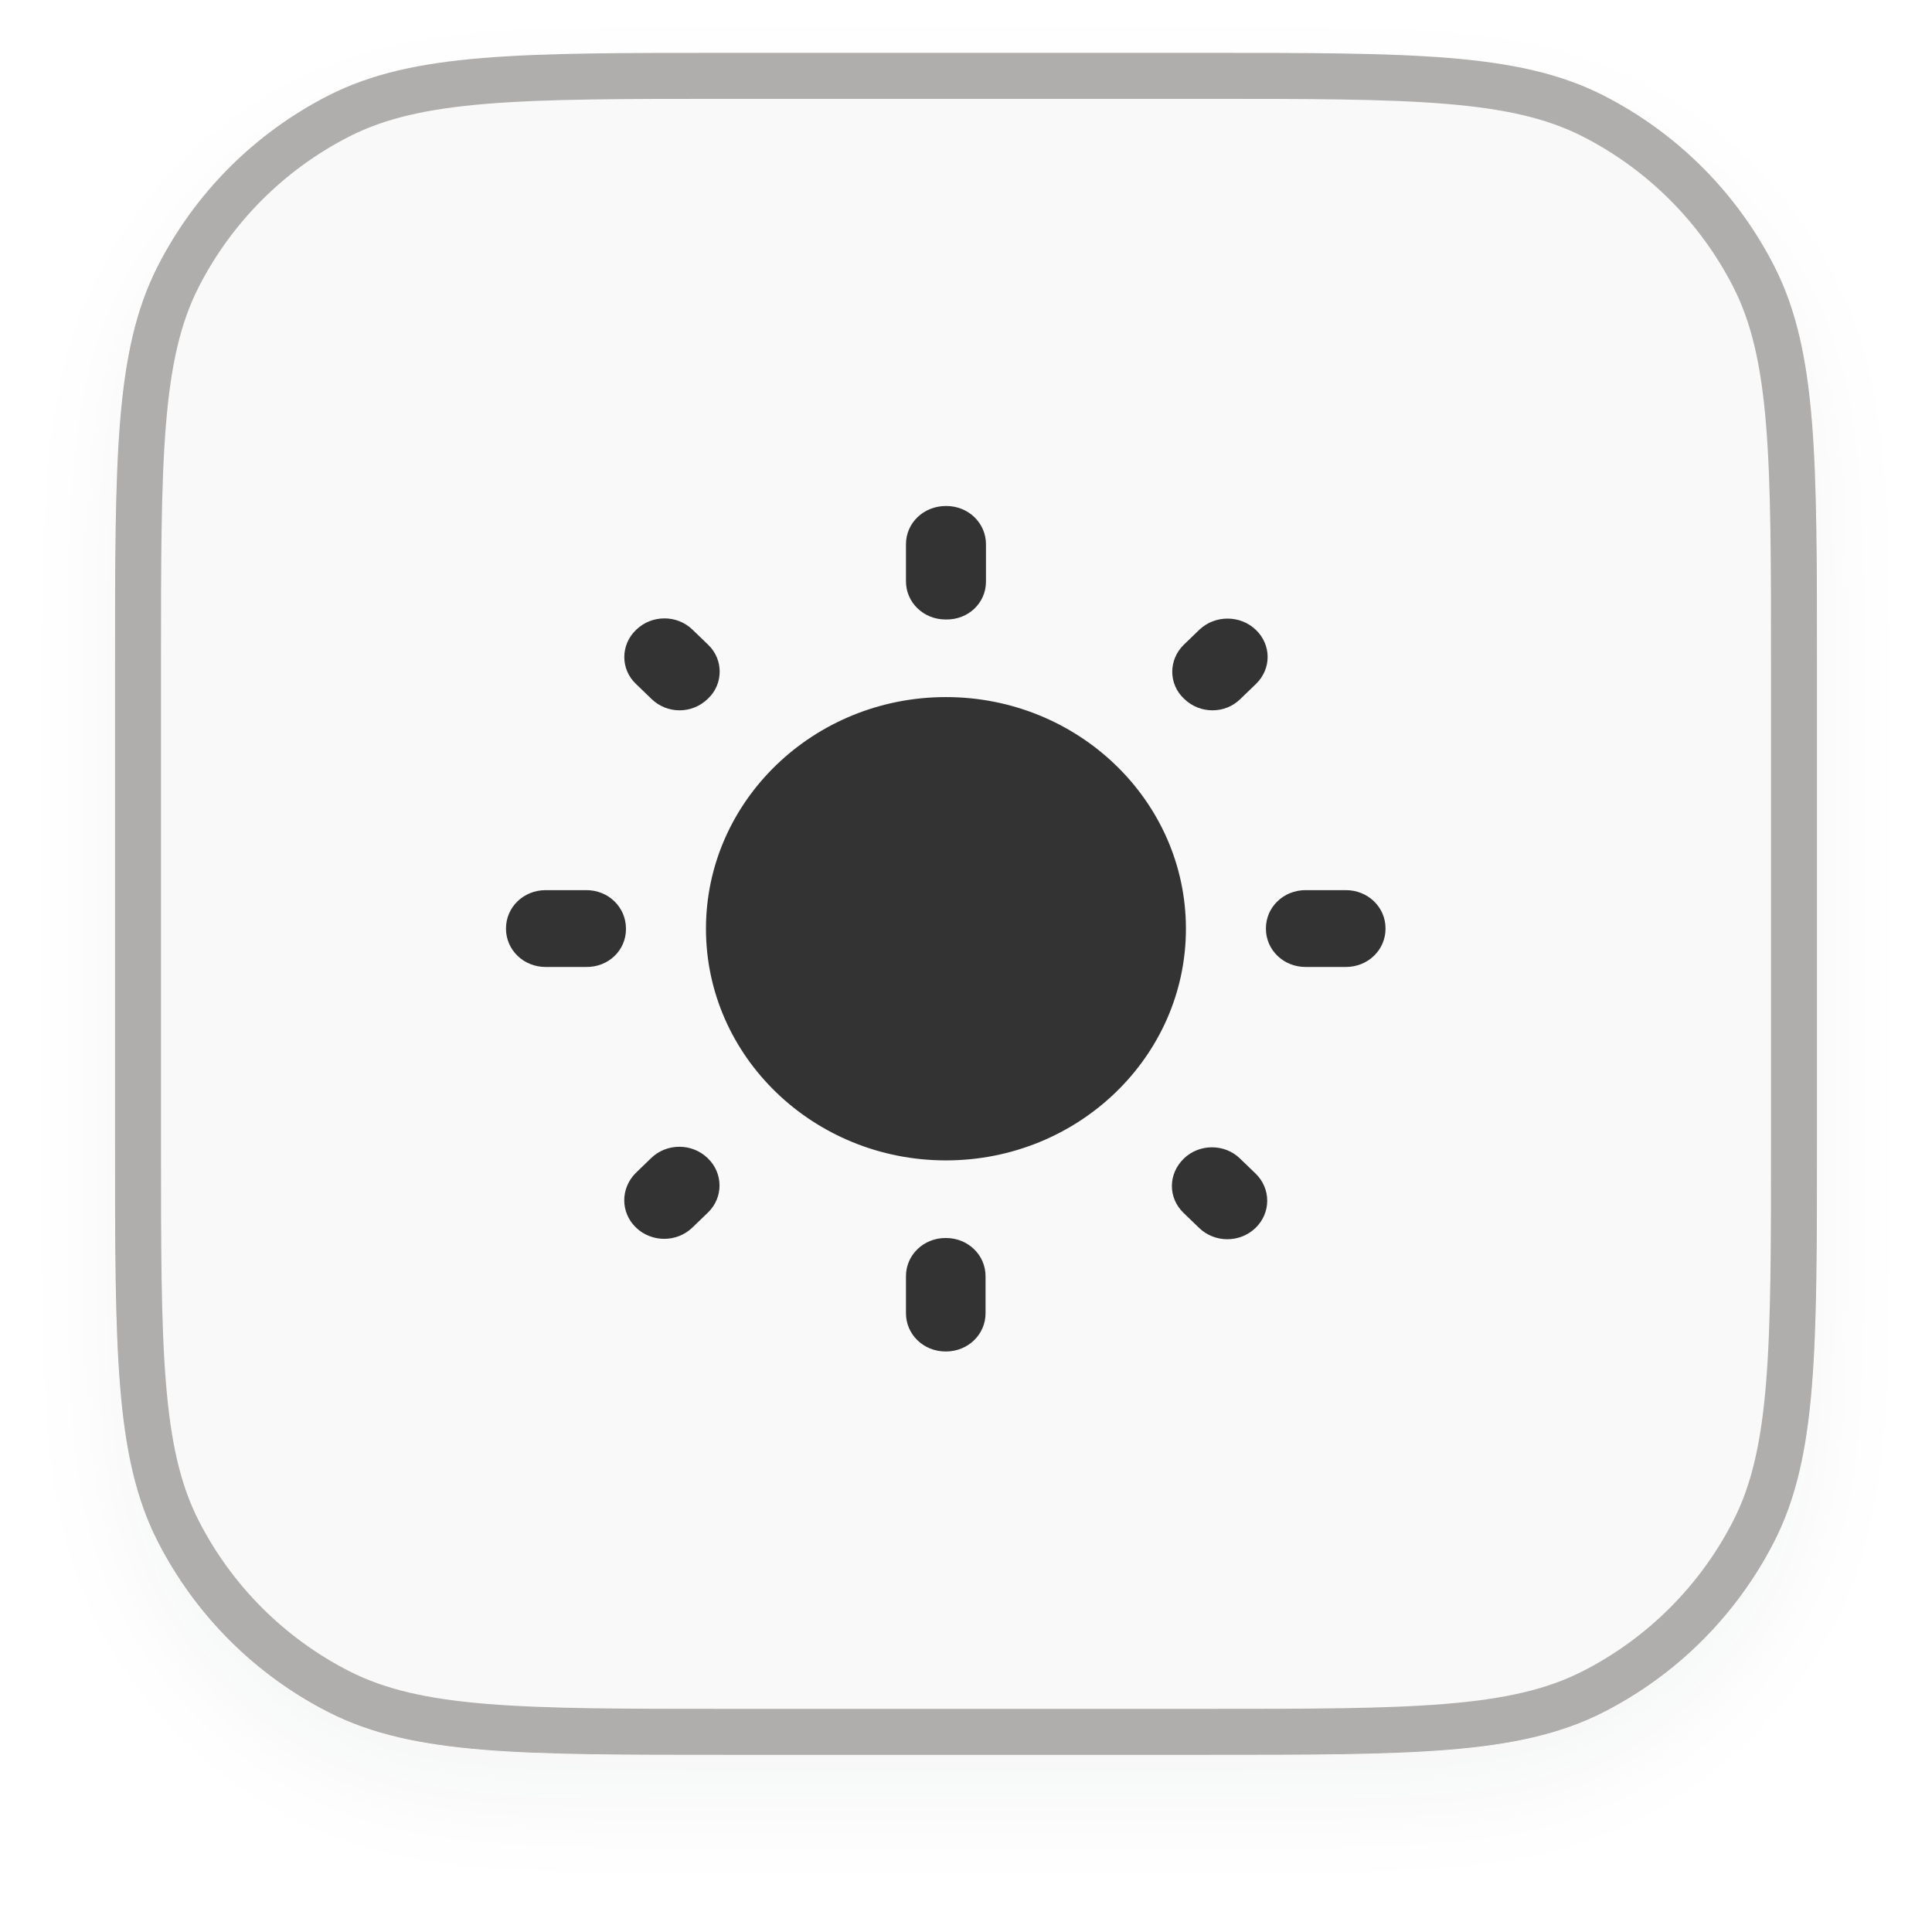
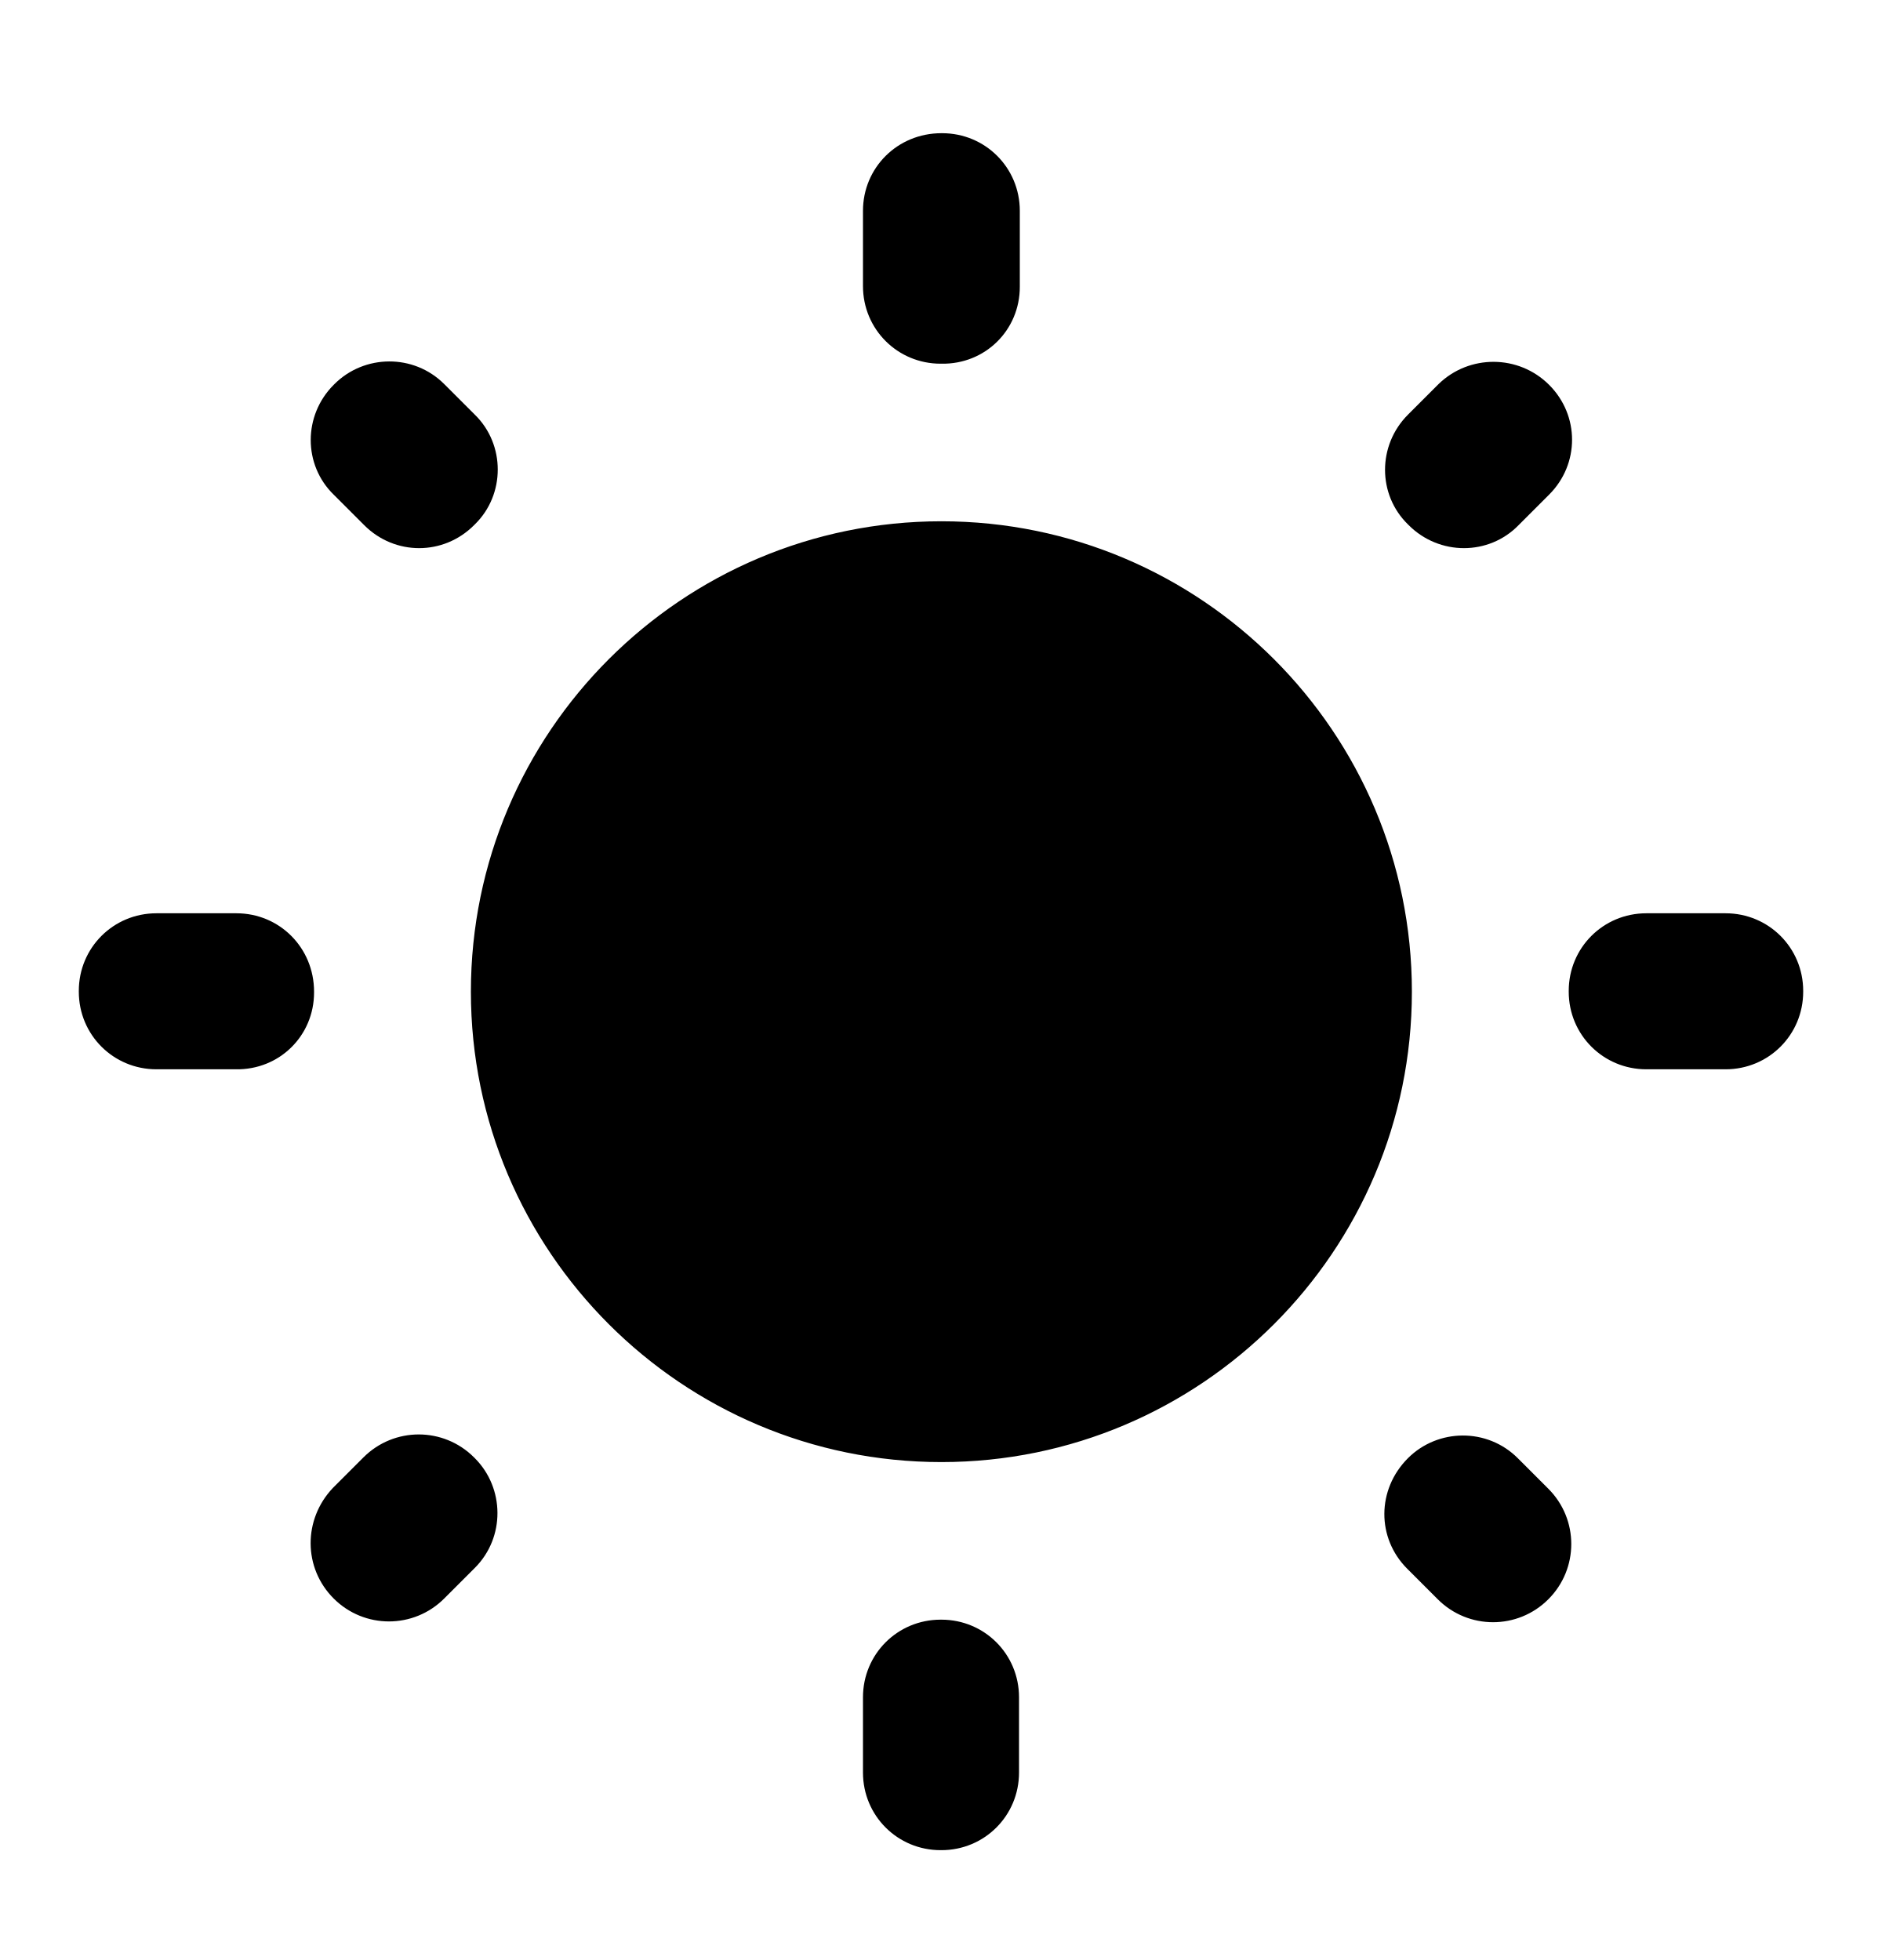
- <svg xmlns="http://www.w3.org/2000/svg" width="42" height="42" viewBox="0 0 42 42" fill="none">
-   <g filter="url(#filter0_d_700_4496)">
-     <path d="M3 14.449C3 9.969 3 7.729 3.872 6.017C4.639 4.512 5.863 3.288 7.368 2.521C9.079 1.649 11.32 1.649 15.8 1.649H26.2C30.68 1.649 32.921 1.649 34.632 2.521C36.137 3.288 37.361 4.512 38.128 6.017C39 7.729 39 9.969 39 14.449V24.849C39 29.33 39 31.57 38.128 33.281C37.361 34.786 36.137 36.01 34.632 36.777C32.921 37.649 30.68 37.649 26.2 37.649H15.8C11.32 37.649 9.079 37.649 7.368 36.777C5.863 36.01 4.639 34.786 3.872 33.281C3 31.57 3 29.33 3 24.849V14.449Z" fill="#F9F9F9" />
-     <path d="M3 14.449C3 9.969 3 7.729 3.872 6.017C4.639 4.512 5.863 3.288 7.368 2.521C9.079 1.649 11.32 1.649 15.8 1.649H26.2C30.68 1.649 32.921 1.649 34.632 2.521C36.137 3.288 37.361 4.512 38.128 6.017C39 7.729 39 9.969 39 14.449V24.849C39 29.33 39 31.57 38.128 33.281C37.361 34.786 36.137 36.01 34.632 36.777C32.921 37.649 30.68 37.649 26.2 37.649H15.8C11.32 37.649 9.079 37.649 7.368 36.777C5.863 36.01 4.639 34.786 3.872 33.281C3 31.57 3 29.33 3 24.849V14.449Z" stroke="#B0AEAC" />
-     <path d="M15.391 14.013L15.052 13.686C14.713 13.358 14.165 13.367 13.835 13.686L13.826 13.694C13.487 14.021 13.487 14.55 13.826 14.869L14.165 15.196C14.504 15.524 15.043 15.524 15.382 15.196L15.391 15.188C15.73 14.869 15.73 14.332 15.391 14.013ZM12.748 19.351H11.861C11.383 19.351 11 19.72 11 20.182V20.19C11 20.652 11.383 21.021 11.861 21.021H12.739C13.226 21.029 13.608 20.66 13.608 20.198V20.19C13.608 19.72 13.226 19.351 12.748 19.351ZM20.573 11H20.564C20.077 11 19.695 11.369 19.695 11.831V12.637C19.695 13.098 20.077 13.467 20.556 13.467H20.564C21.051 13.476 21.434 13.107 21.434 12.645V11.831C21.434 11.369 21.051 11 20.573 11ZM27.303 13.694C26.964 13.367 26.416 13.367 26.077 13.686L25.738 14.013C25.399 14.34 25.399 14.869 25.738 15.188L25.747 15.196C26.086 15.524 26.633 15.524 26.964 15.196L27.303 14.869C27.642 14.542 27.642 14.021 27.303 13.694ZM25.729 26.367L26.068 26.694C26.407 27.022 26.955 27.022 27.294 26.694C27.633 26.367 27.633 25.838 27.294 25.511L26.955 25.184C26.616 24.856 26.068 24.865 25.738 25.184C25.39 25.519 25.39 26.04 25.729 26.367ZM27.52 20.182V20.19C27.52 20.652 27.903 21.021 28.381 21.021H29.259C29.737 21.021 30.12 20.652 30.12 20.19V20.182C30.12 19.72 29.737 19.351 29.259 19.351H28.381C27.903 19.351 27.52 19.72 27.52 20.182ZM20.564 15.154C17.686 15.154 15.347 17.412 15.347 20.19C15.347 22.968 17.686 25.226 20.564 25.226C23.442 25.226 25.781 22.968 25.781 20.19C25.781 17.412 23.442 15.154 20.564 15.154ZM20.556 29.38H20.564C21.043 29.38 21.425 29.011 21.425 28.549V27.743C21.425 27.282 21.043 26.913 20.564 26.913H20.556C20.077 26.913 19.695 27.282 19.695 27.743V28.549C19.695 29.011 20.077 29.38 20.556 29.38ZM13.826 26.686C14.165 27.013 14.713 27.013 15.052 26.686L15.391 26.359C15.73 26.031 15.721 25.503 15.391 25.184L15.382 25.175C15.043 24.848 14.495 24.848 14.156 25.175L13.817 25.503C13.487 25.838 13.487 26.359 13.826 26.686Z" fill="#333333" />
-   </g>
-   <defs>
-     <filter id="filter0_d_700_4496" x="0.5" y="0.149" width="41" height="41" filterUnits="userSpaceOnUse" color-interpolation-filters="sRGB">
-       <feFlood flood-opacity="0" result="BackgroundImageFix" />
-       <feColorMatrix in="SourceAlpha" type="matrix" values="0 0 0 0 0 0 0 0 0 0 0 0 0 0 0 0 0 0 127 0" result="hardAlpha" />
-       <feOffset dy="1" />
-       <feGaussianBlur stdDeviation="1" />
-       <feComposite in2="hardAlpha" operator="out" />
-       <feColorMatrix type="matrix" values="0 0 0 0 0.063 0 0 0 0 0.094 0 0 0 0 0.157 0 0 0 0.04 0" />
-       <feBlend mode="normal" in2="BackgroundImageFix" result="effect1_dropShadow_700_4496" />
-       <feBlend mode="normal" in="SourceGraphic" in2="effect1_dropShadow_700_4496" result="shape" />
-     </filter>
-   </defs>
+ <svg xmlns="http://www.w3.org/2000/svg" width="24" height="25" viewBox="0 0 24 25" fill="none">
+   <path d="M6.055 5.289L5.665 4.899C5.275 4.509 4.645 4.519 4.265 4.899L4.255 4.909C3.865 5.299 3.865 5.929 4.255 6.309L4.645 6.699C5.035 7.089 5.655 7.089 6.045 6.699L6.055 6.689C6.445 6.309 6.445 5.669 6.055 5.289ZM3.015 11.649H1.995C1.445 11.649 1.005 12.089 1.005 12.639V12.649C1.005 13.199 1.445 13.639 1.995 13.639H3.005C3.565 13.649 4.005 13.209 4.005 12.659V12.649C4.005 12.089 3.565 11.649 3.015 11.649ZM12.015 1.699H12.005C11.445 1.699 11.005 2.139 11.005 2.689V3.649C11.005 4.199 11.445 4.639 11.995 4.639H12.005C12.565 4.649 13.005 4.209 13.005 3.659V2.689C13.005 2.139 12.565 1.699 12.015 1.699ZM19.755 4.909C19.365 4.519 18.735 4.519 18.345 4.899L17.955 5.289C17.565 5.679 17.565 6.309 17.955 6.689L17.965 6.699C18.355 7.089 18.985 7.089 19.365 6.699L19.755 6.309C20.145 5.919 20.145 5.299 19.755 4.909ZM17.945 20.009L18.335 20.399C18.725 20.789 19.355 20.789 19.745 20.399C20.135 20.009 20.135 19.379 19.745 18.989L19.355 18.599C18.965 18.209 18.335 18.219 17.955 18.599C17.555 18.999 17.555 19.619 17.945 20.009ZM20.005 12.639V12.649C20.005 13.199 20.445 13.639 20.995 13.639H22.005C22.555 13.639 22.995 13.199 22.995 12.649V12.639C22.995 12.089 22.555 11.649 22.005 11.649H20.995C20.445 11.649 20.005 12.089 20.005 12.639ZM12.005 6.649C8.695 6.649 6.005 9.339 6.005 12.649C6.005 15.959 8.695 18.649 12.005 18.649C15.315 18.649 18.005 15.959 18.005 12.649C18.005 9.339 15.315 6.649 12.005 6.649ZM11.995 23.599H12.005C12.555 23.599 12.995 23.159 12.995 22.609V21.649C12.995 21.099 12.555 20.659 12.005 20.659H11.995C11.445 20.659 11.005 21.099 11.005 21.649V22.609C11.005 23.159 11.445 23.599 11.995 23.599ZM4.255 20.389C4.645 20.779 5.275 20.779 5.665 20.389L6.055 19.999C6.445 19.609 6.435 18.979 6.055 18.599L6.045 18.589C5.655 18.199 5.025 18.199 4.635 18.589L4.245 18.979C3.865 19.379 3.865 19.999 4.255 20.389Z" fill="#000000" />
</svg>
